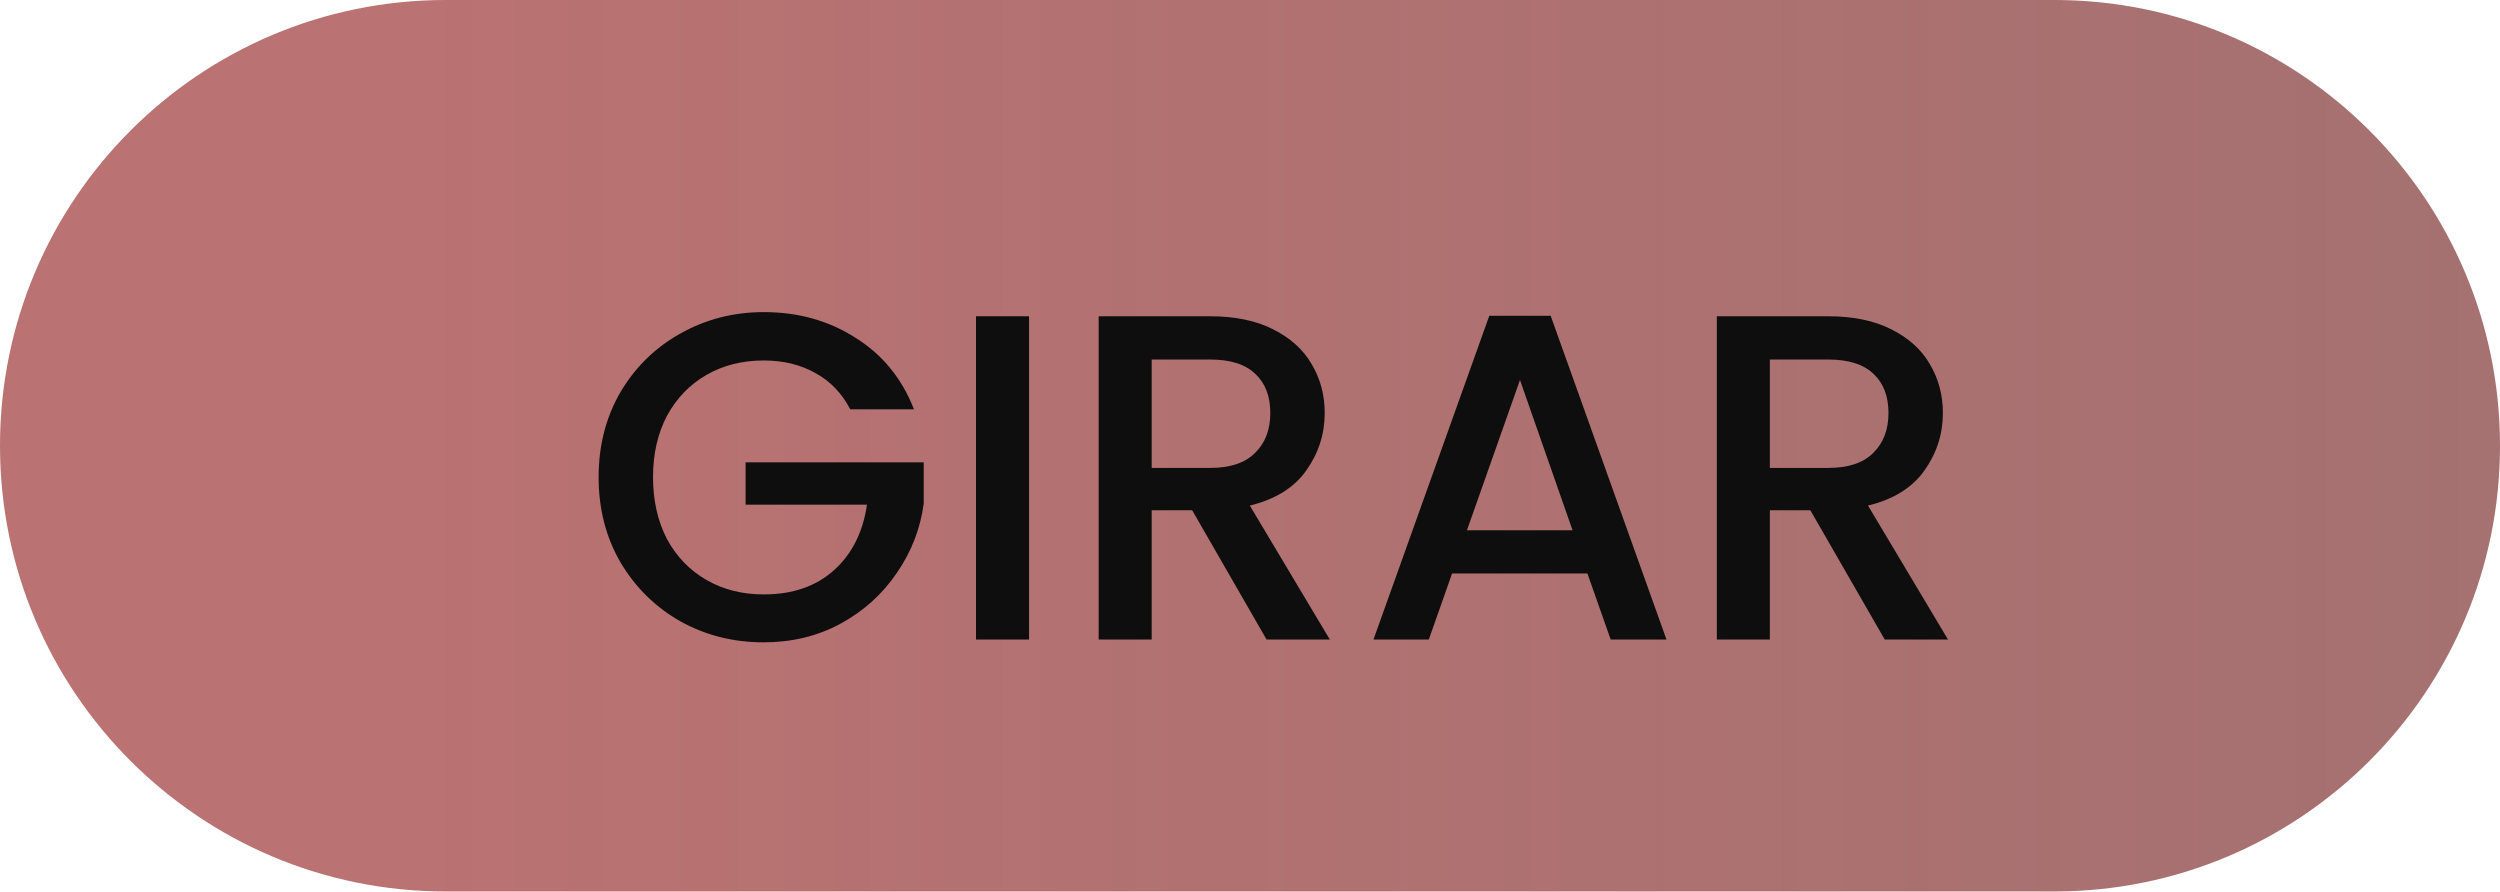
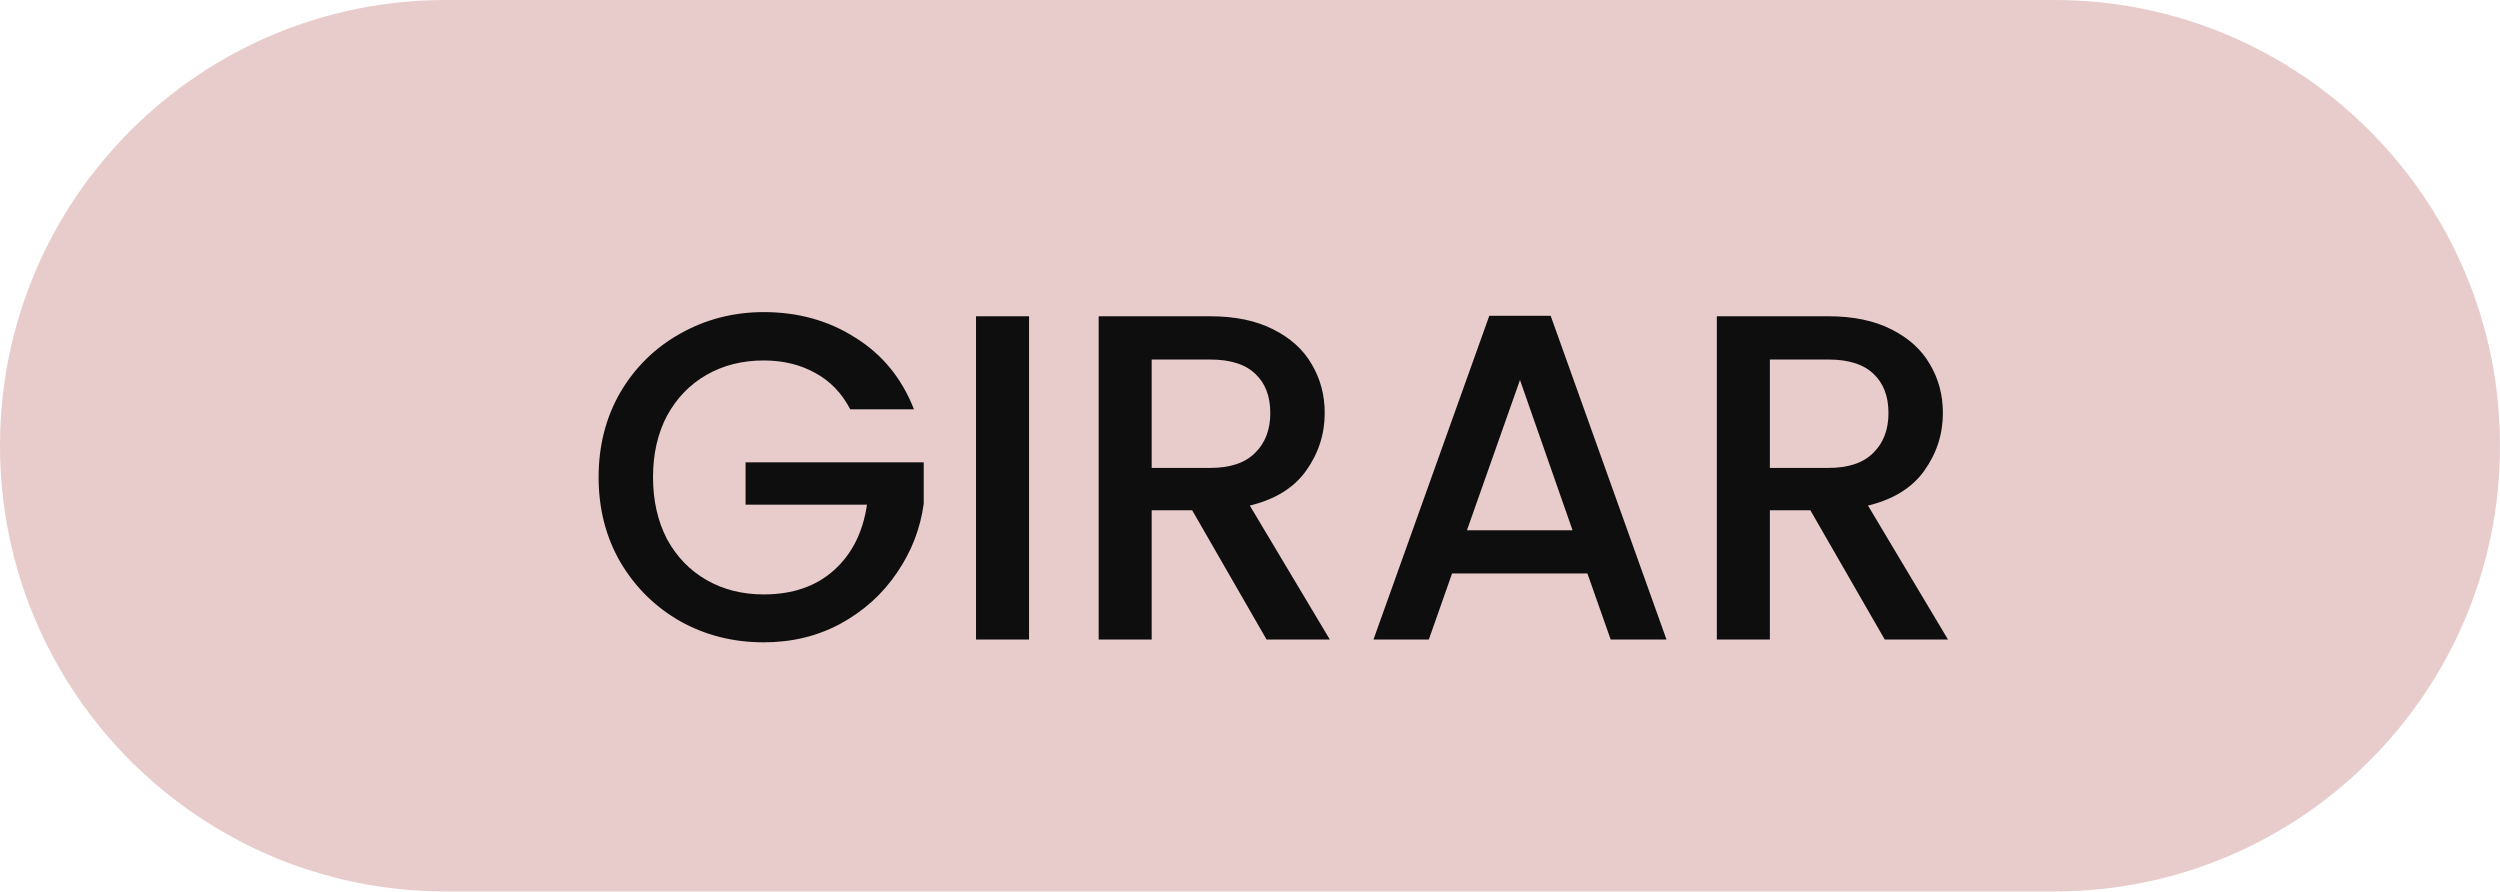
<svg xmlns="http://www.w3.org/2000/svg" width="129" height="46" viewBox="0 0 129 46" fill="none">
-   <rect width="129" height="46" rx="23" fill="url(#paint0_linear_1_25)" fill-opacity="0.78" />
+   <rect width="129" height="46" rx="23" fill="#E2BEBE" fill-opacity="0.78" />
  <path d="M43.872 21.12C43.44 20.288 42.84 19.664 42.072 19.248C41.304 18.816 40.416 18.6 39.408 18.6C38.304 18.6 37.32 18.848 36.456 19.344C35.592 19.84 34.912 20.544 34.416 21.456C33.936 22.368 33.696 23.424 33.696 24.624C33.696 25.824 33.936 26.888 34.416 27.816C34.912 28.728 35.592 29.432 36.456 29.928C37.32 30.424 38.304 30.672 39.408 30.672C40.896 30.672 42.104 30.256 43.032 29.424C43.96 28.592 44.528 27.464 44.736 26.04H38.472V23.856H47.664V25.992C47.488 27.288 47.024 28.48 46.272 29.568C45.536 30.656 44.568 31.528 43.368 32.184C42.184 32.824 40.864 33.144 39.408 33.144C37.84 33.144 36.408 32.784 35.112 32.064C33.816 31.328 32.784 30.312 32.016 29.016C31.264 27.72 30.888 26.256 30.888 24.624C30.888 22.992 31.264 21.528 32.016 20.232C32.784 18.936 33.816 17.928 35.112 17.208C36.424 16.472 37.856 16.104 39.408 16.104C41.184 16.104 42.76 16.544 44.136 17.424C45.528 18.288 46.536 19.52 47.16 21.12H43.872ZM53.099 16.32V33H50.362V16.32H53.099ZM65.355 33L61.515 26.328H59.427V33H56.691V16.32H62.451C63.731 16.32 64.811 16.544 65.691 16.992C66.587 17.44 67.251 18.04 67.683 18.792C68.131 19.544 68.355 20.384 68.355 21.312C68.355 22.4 68.035 23.392 67.395 24.288C66.771 25.168 65.803 25.768 64.491 26.088L68.619 33H65.355ZM59.427 24.144H62.451C63.475 24.144 64.243 23.888 64.755 23.376C65.283 22.864 65.547 22.176 65.547 21.312C65.547 20.448 65.291 19.776 64.779 19.296C64.267 18.8 63.491 18.552 62.451 18.552H59.427V24.144ZM81.911 29.592H74.927L73.727 33H70.871L76.847 16.296H80.015L85.991 33H83.111L81.911 29.592ZM81.143 27.36L78.431 19.608L75.695 27.36H81.143ZM97.253 33L93.413 26.328H91.325V33H88.589V16.32H94.349C95.629 16.32 96.709 16.544 97.589 16.992C98.485 17.44 99.149 18.04 99.581 18.792C100.029 19.544 100.253 20.384 100.253 21.312C100.253 22.4 99.933 23.392 99.293 24.288C98.669 25.168 97.701 25.768 96.389 26.088L100.517 33H97.253ZM91.325 24.144H94.349C95.373 24.144 96.141 23.888 96.653 23.376C97.181 22.864 97.445 22.176 97.445 21.312C97.445 20.448 97.189 19.776 96.677 19.296C96.165 18.8 95.389 18.552 94.349 18.552H91.325V24.144Z" fill="#0F0E0E" />
-   <defs>
-     <linearGradient id="paint0_linear_1_25" x1="0" y1="23" x2="129" y2="23" gradientUnits="userSpaceOnUse">
-       <stop offset="0.168" stop-color="#A74A4A" />
-       <stop offset="1" stop-color="#823939" stop-opacity="0.921" />
-       <stop offset="1" stop-color="#411D1D" stop-opacity="0.78" />
-     </linearGradient>
-   </defs>
</svg>
